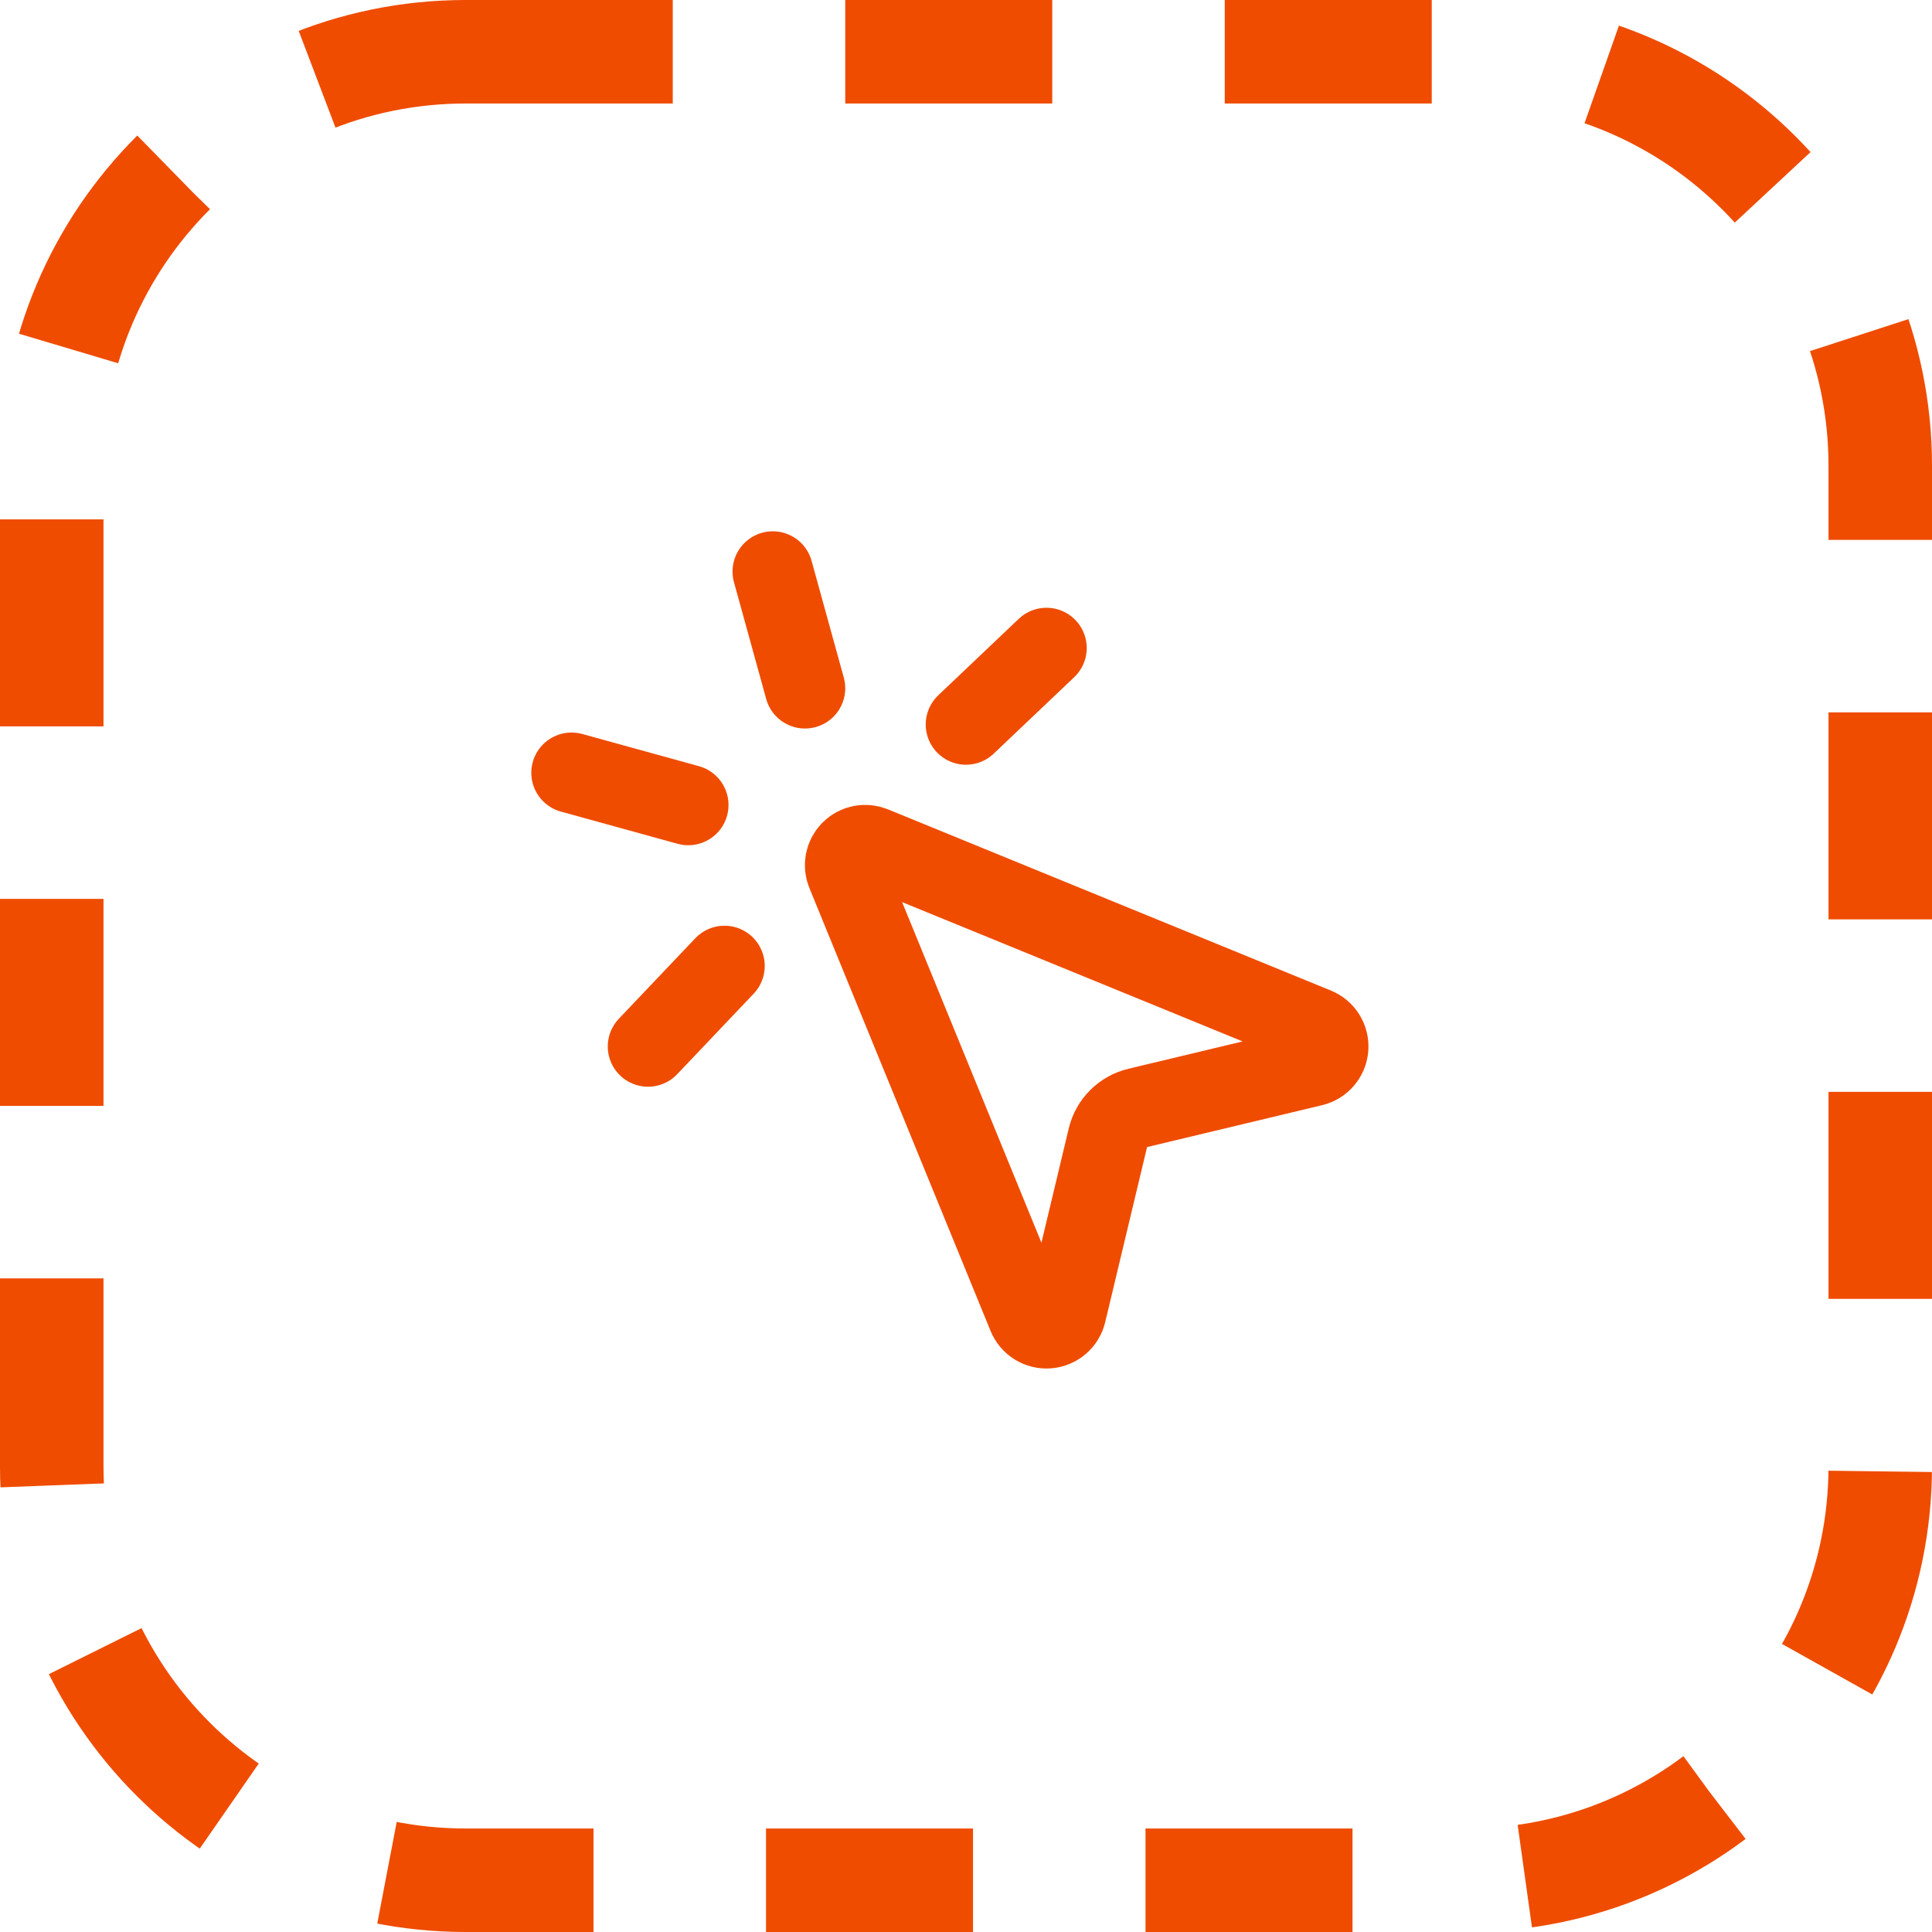
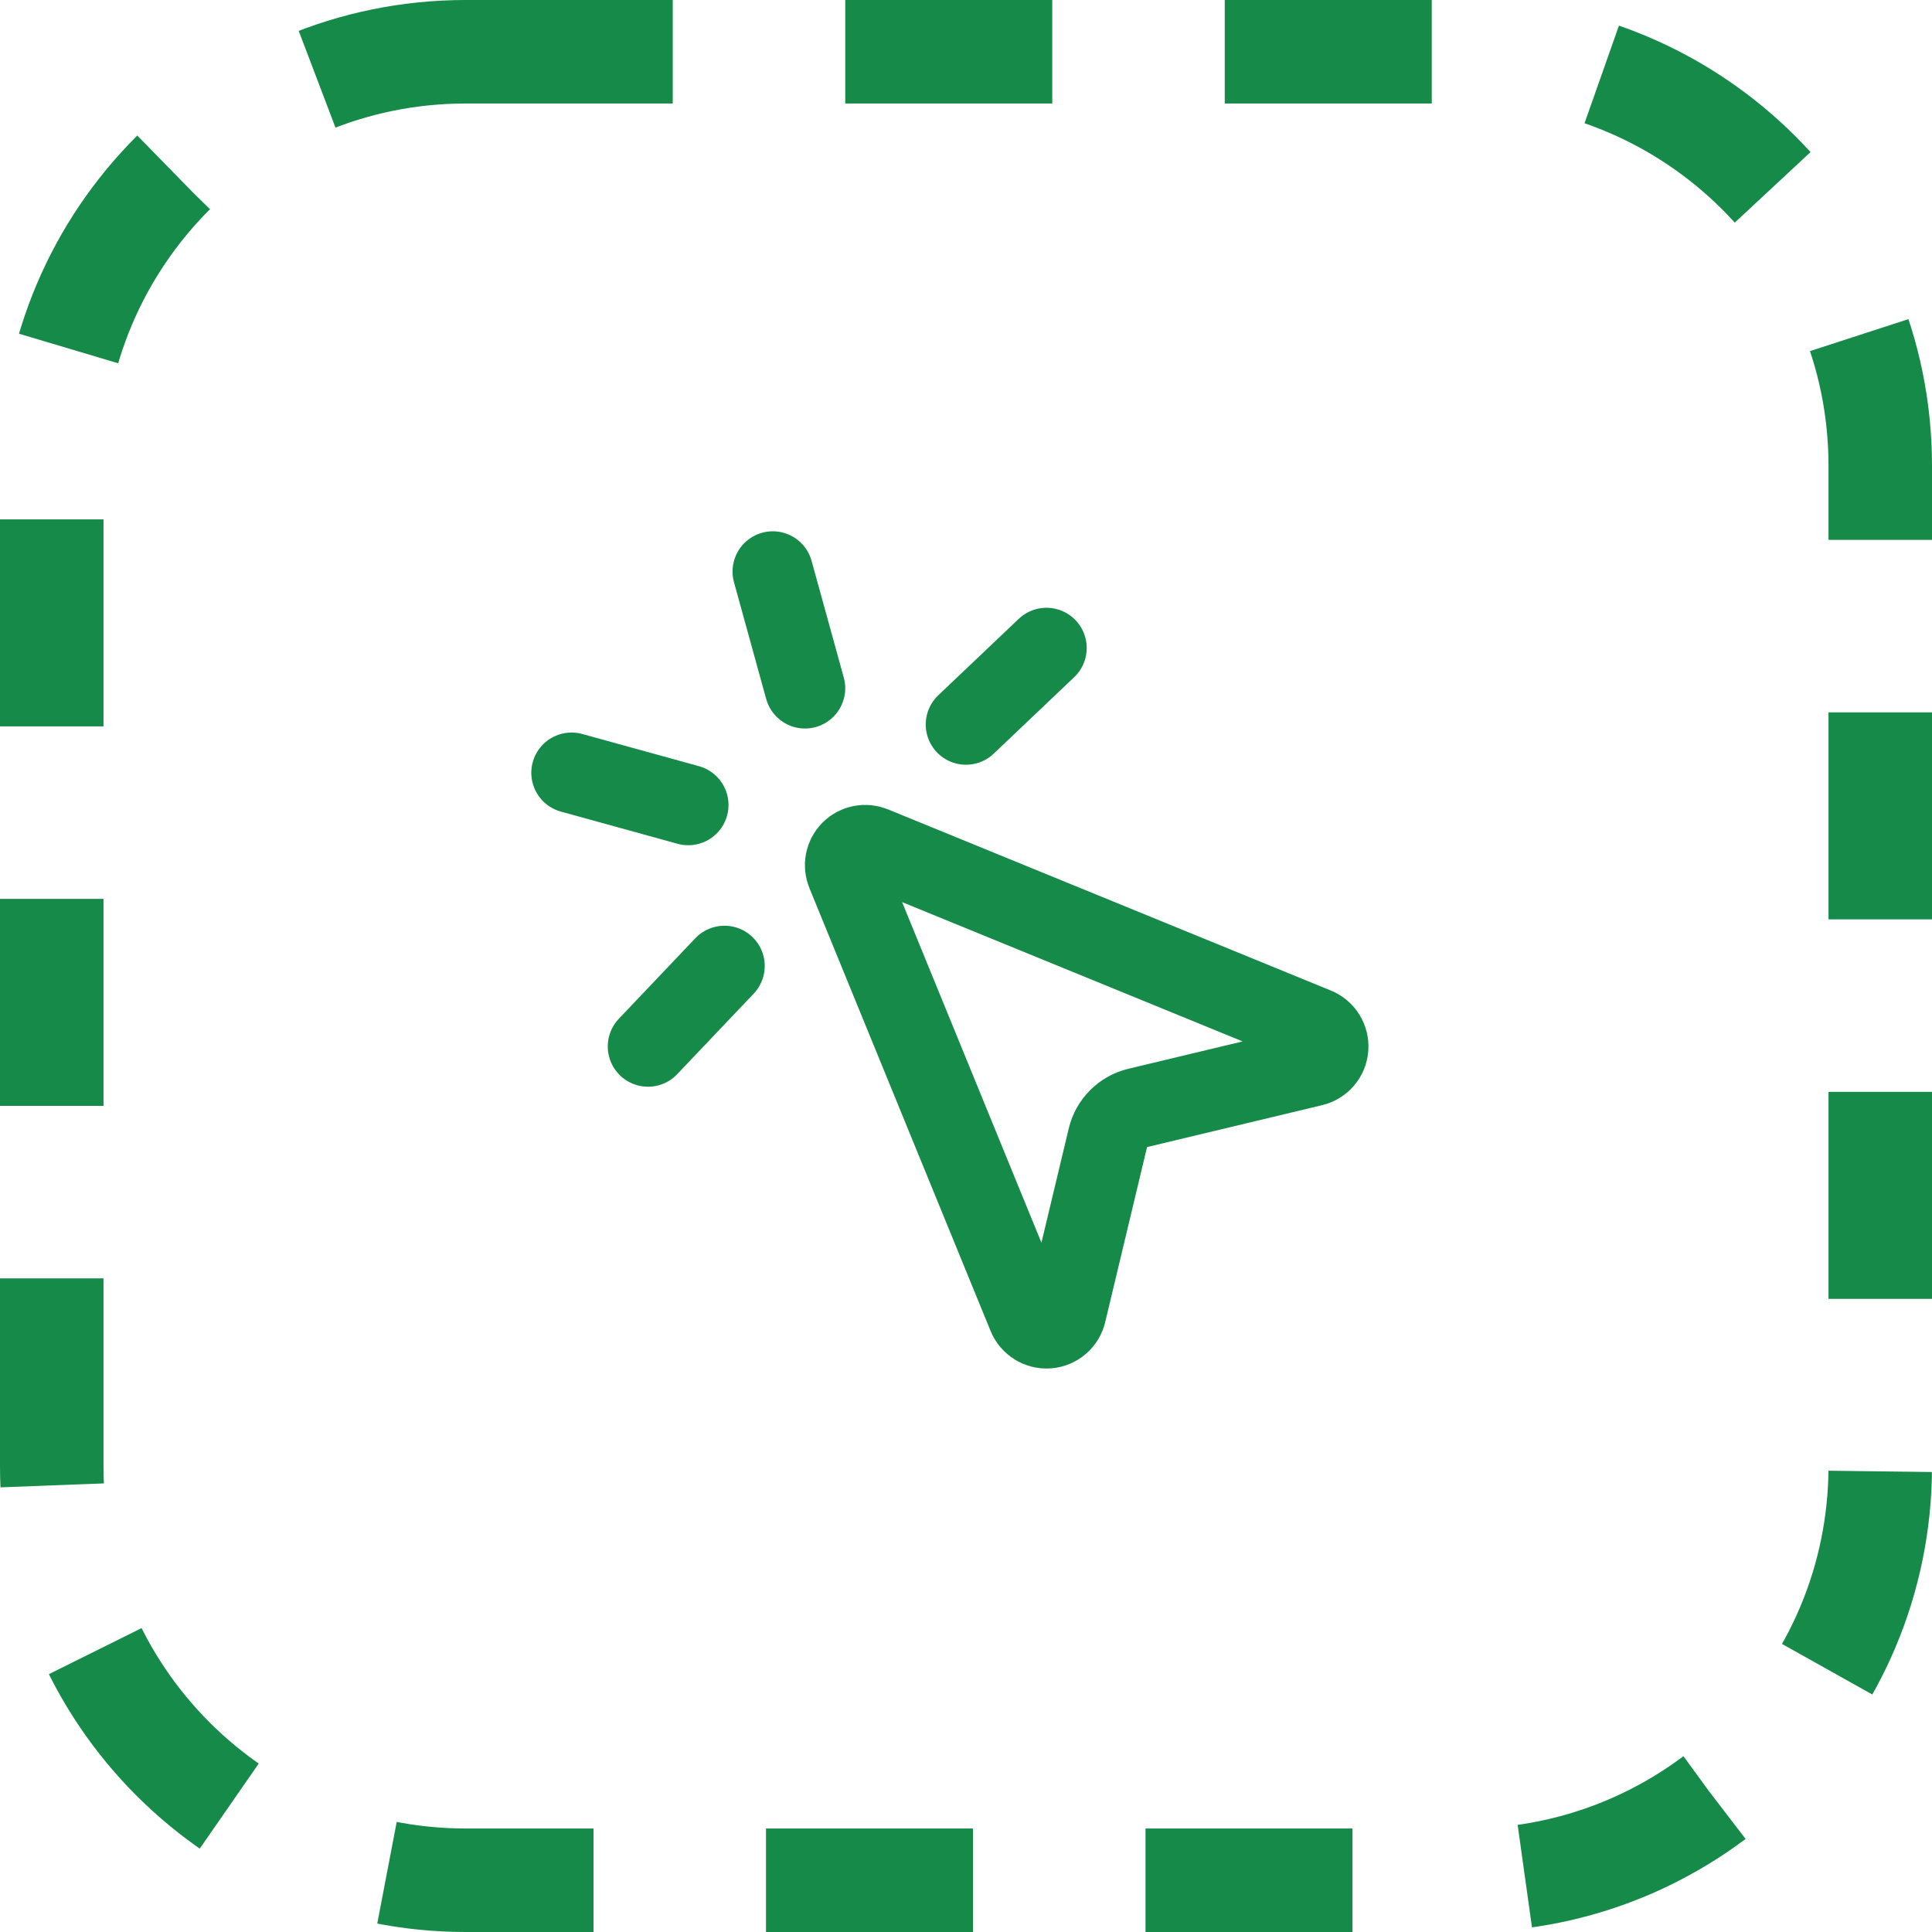
<svg xmlns="http://www.w3.org/2000/svg" viewBox="0 0 28 28">
-   <rect x="0.75" y="0.75" width="26.5" height="26.5" rx="6" fill="none" stroke="#ef4c00" stroke-width="1.5" stroke-dasharray="3 2.5" />
-   <g transform="translate(7 7) scale(0.5833)" fill="none" stroke="#ef4c00" stroke-width="2" stroke-linecap="round" stroke-linejoin="round">
+   <rect x="0.75" y="0.75" width="26.5" height="26.5" rx="6" fill="none" stroke="#168b49" stroke-width="1.5" stroke-dasharray="3 2.5" />
+   <g transform="translate(7 7) scale(0.5833)" fill="none" stroke="#168b49" stroke-width="2" stroke-linecap="round" stroke-linejoin="round">
    <path d="M14 4.1 12 6" />
    <path d="m5.1 8-2.9-.8" />
    <path d="m6 12-1.9 2" />
    <path d="M7.2 2.2 8 5.1" />
    <path d="M9.037 9.69a.498.498 0 0 1 .653-.653l11 4.5a.5.5 0 0 1-.074.949l-4.349 1.041a1 1 0 0 0-.74.739l-1.04 4.35a.5.5 0 0 1-.95.074z" />
  </g>
</svg>
